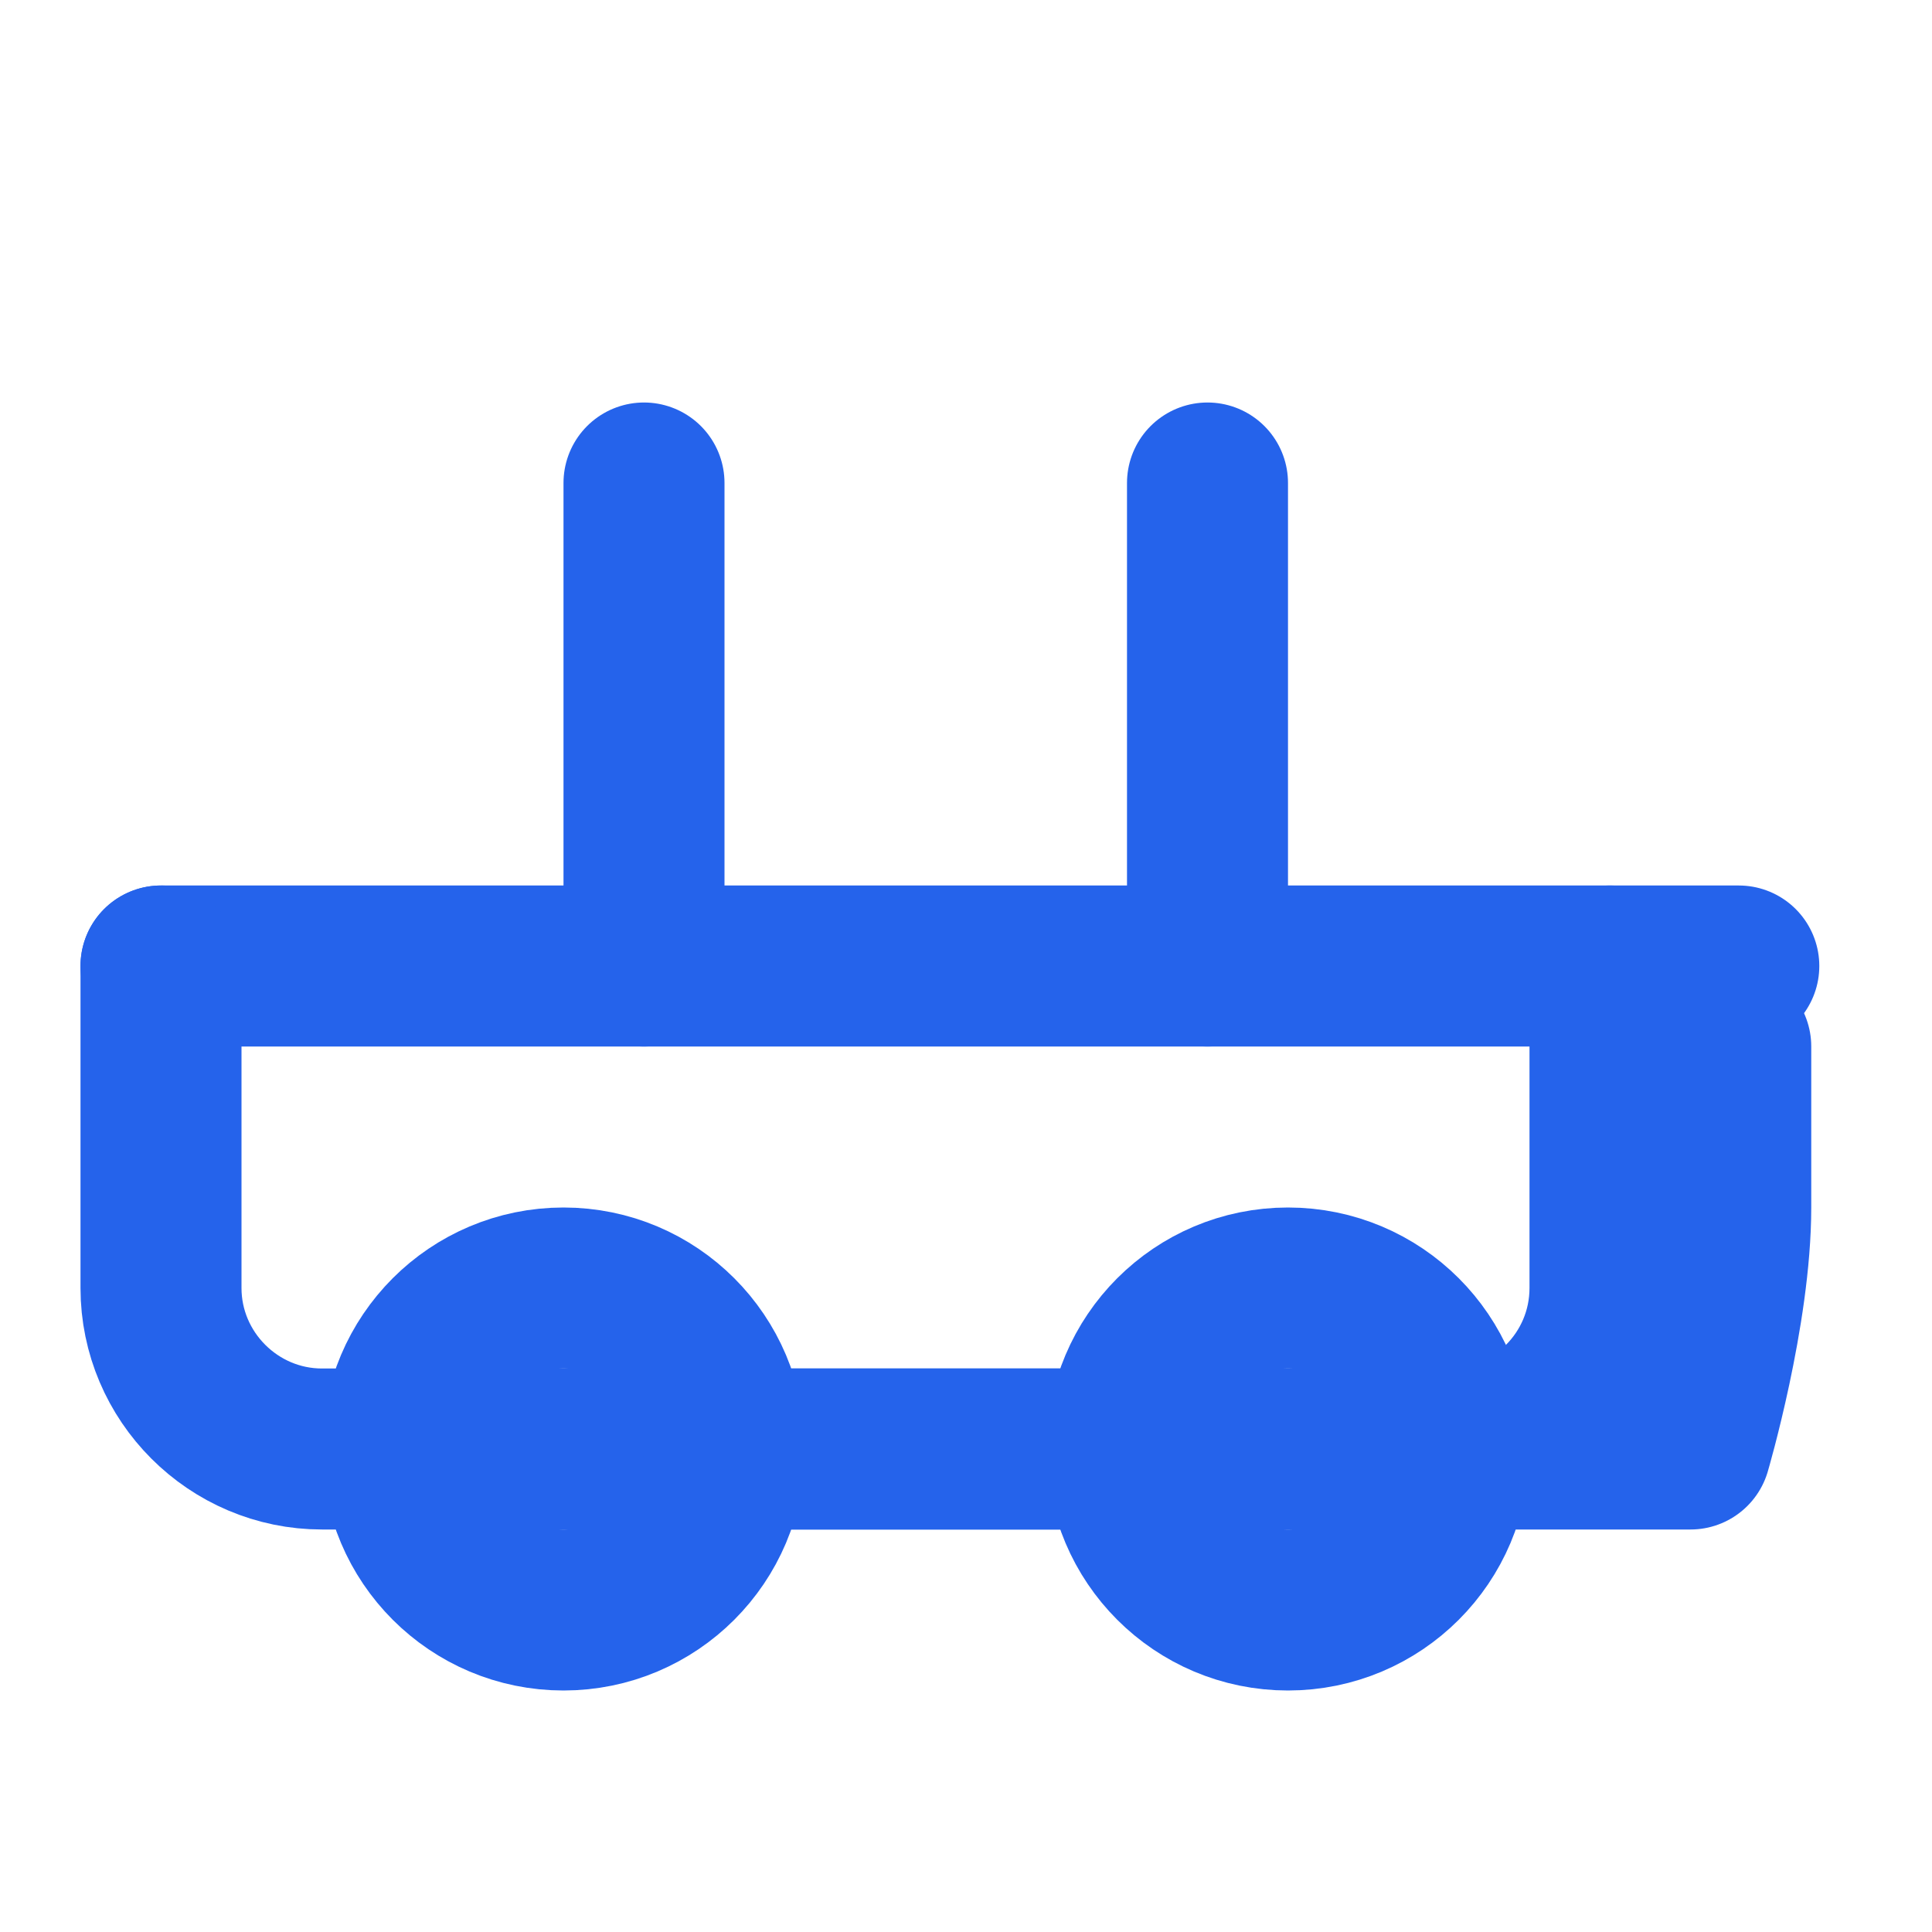
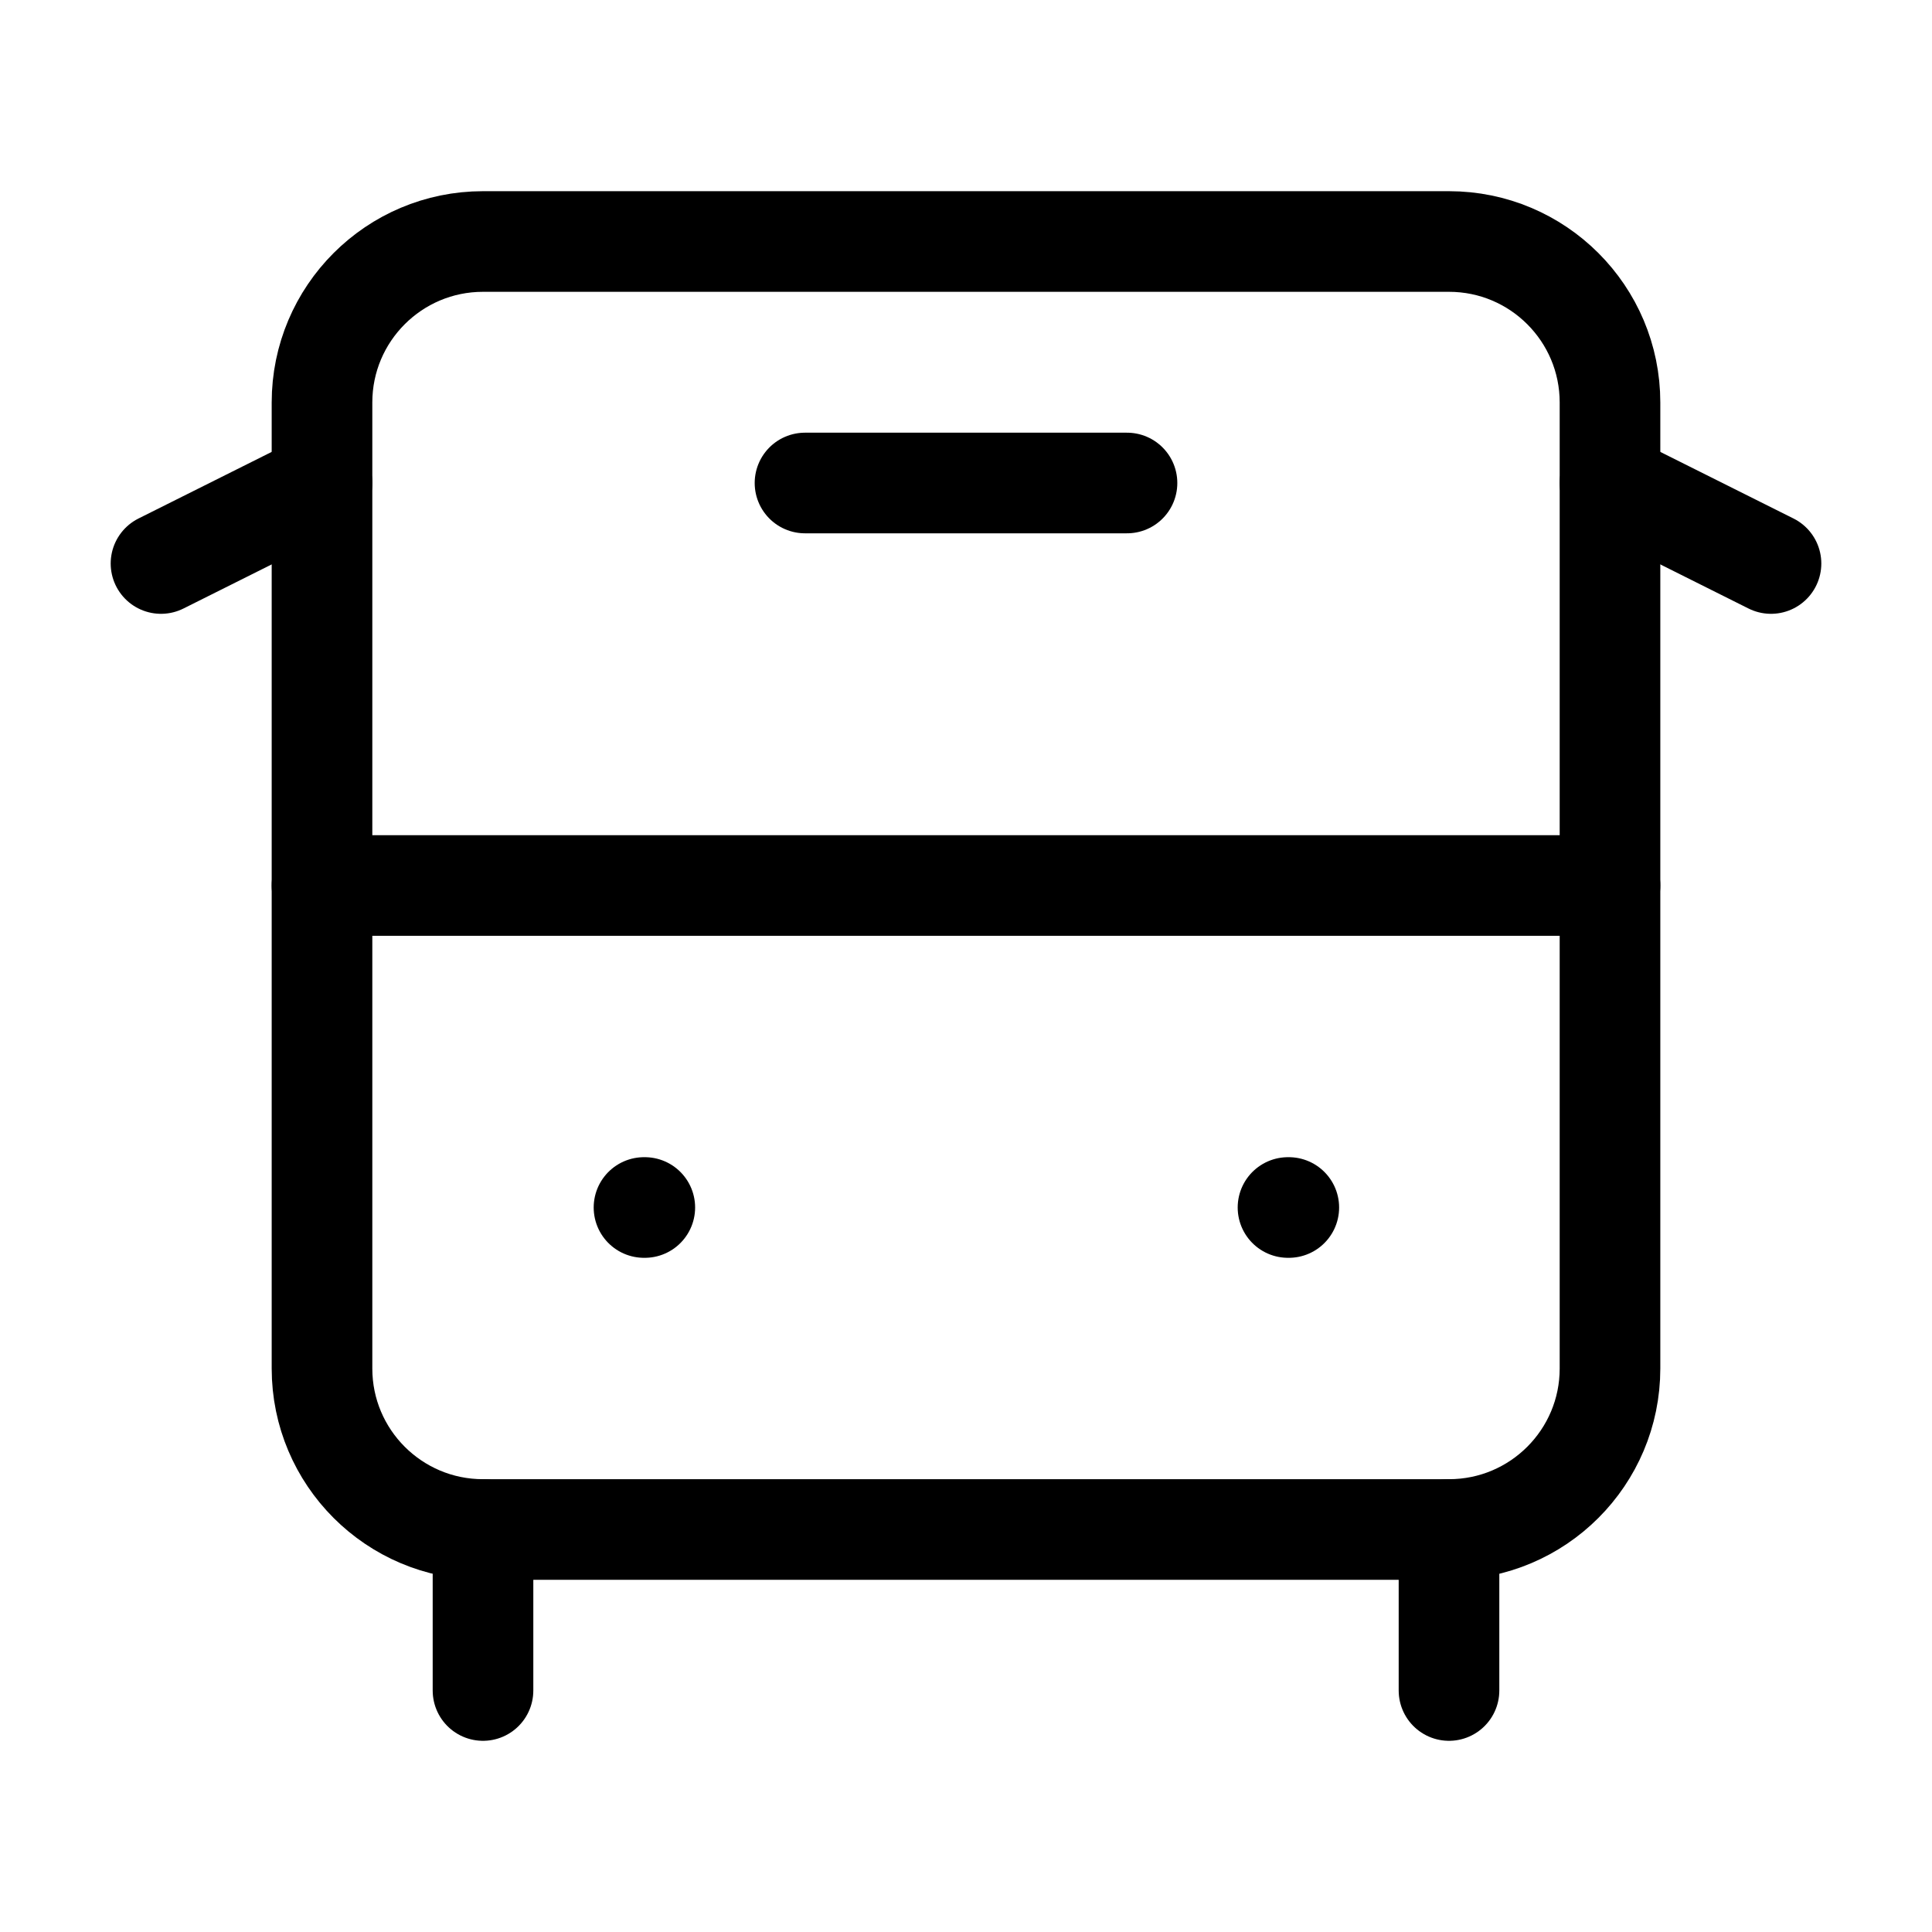
- <svg xmlns="http://www.w3.org/2000/svg" viewBox="0 0 24 24" fill="none" stroke="#2563eb" stroke-width="2" stroke-linecap="round" stroke-linejoin="round">
-   <path d="M8 6v6" />
-   <path d="M15 6v6" />
-   <path d="M2 12h19.6" />
-   <path d="M18 18h3s.5-1.7.5-3v-2" />
-   <path d="M2 12v4c0 1.1.9 2 2 2h14a2 2 0 0 0 2-2v-4" />
-   <circle cx="7" cy="18" r="2" />
-   <path d="M9 18h5" />
-   <circle cx="16" cy="18" r="2" />
+ <svg xmlns="http://www.w3.org/2000/svg" width="256" height="256" viewBox="0 0 24 24" fill="none" stroke="currentColor" stroke-width="1.25" stroke-linecap="round" stroke-linejoin="round" class="lucide lucide-bus-front-icon lucide-bus-front">
+   <path d="M4 6 2 7" />
+   <path d="M10 6h4" />
+   <path d="m22 7-2-1" />
+   <rect width="16" height="16" x="4" y="3" rx="2" />
+   <path d="M4 11h16" />
+   <path d="M8 15h.01" />
+   <path d="M16 15h.01" />
+   <path d="M6 19v2" />
+   <path d="M18 21v-2" />
</svg>
